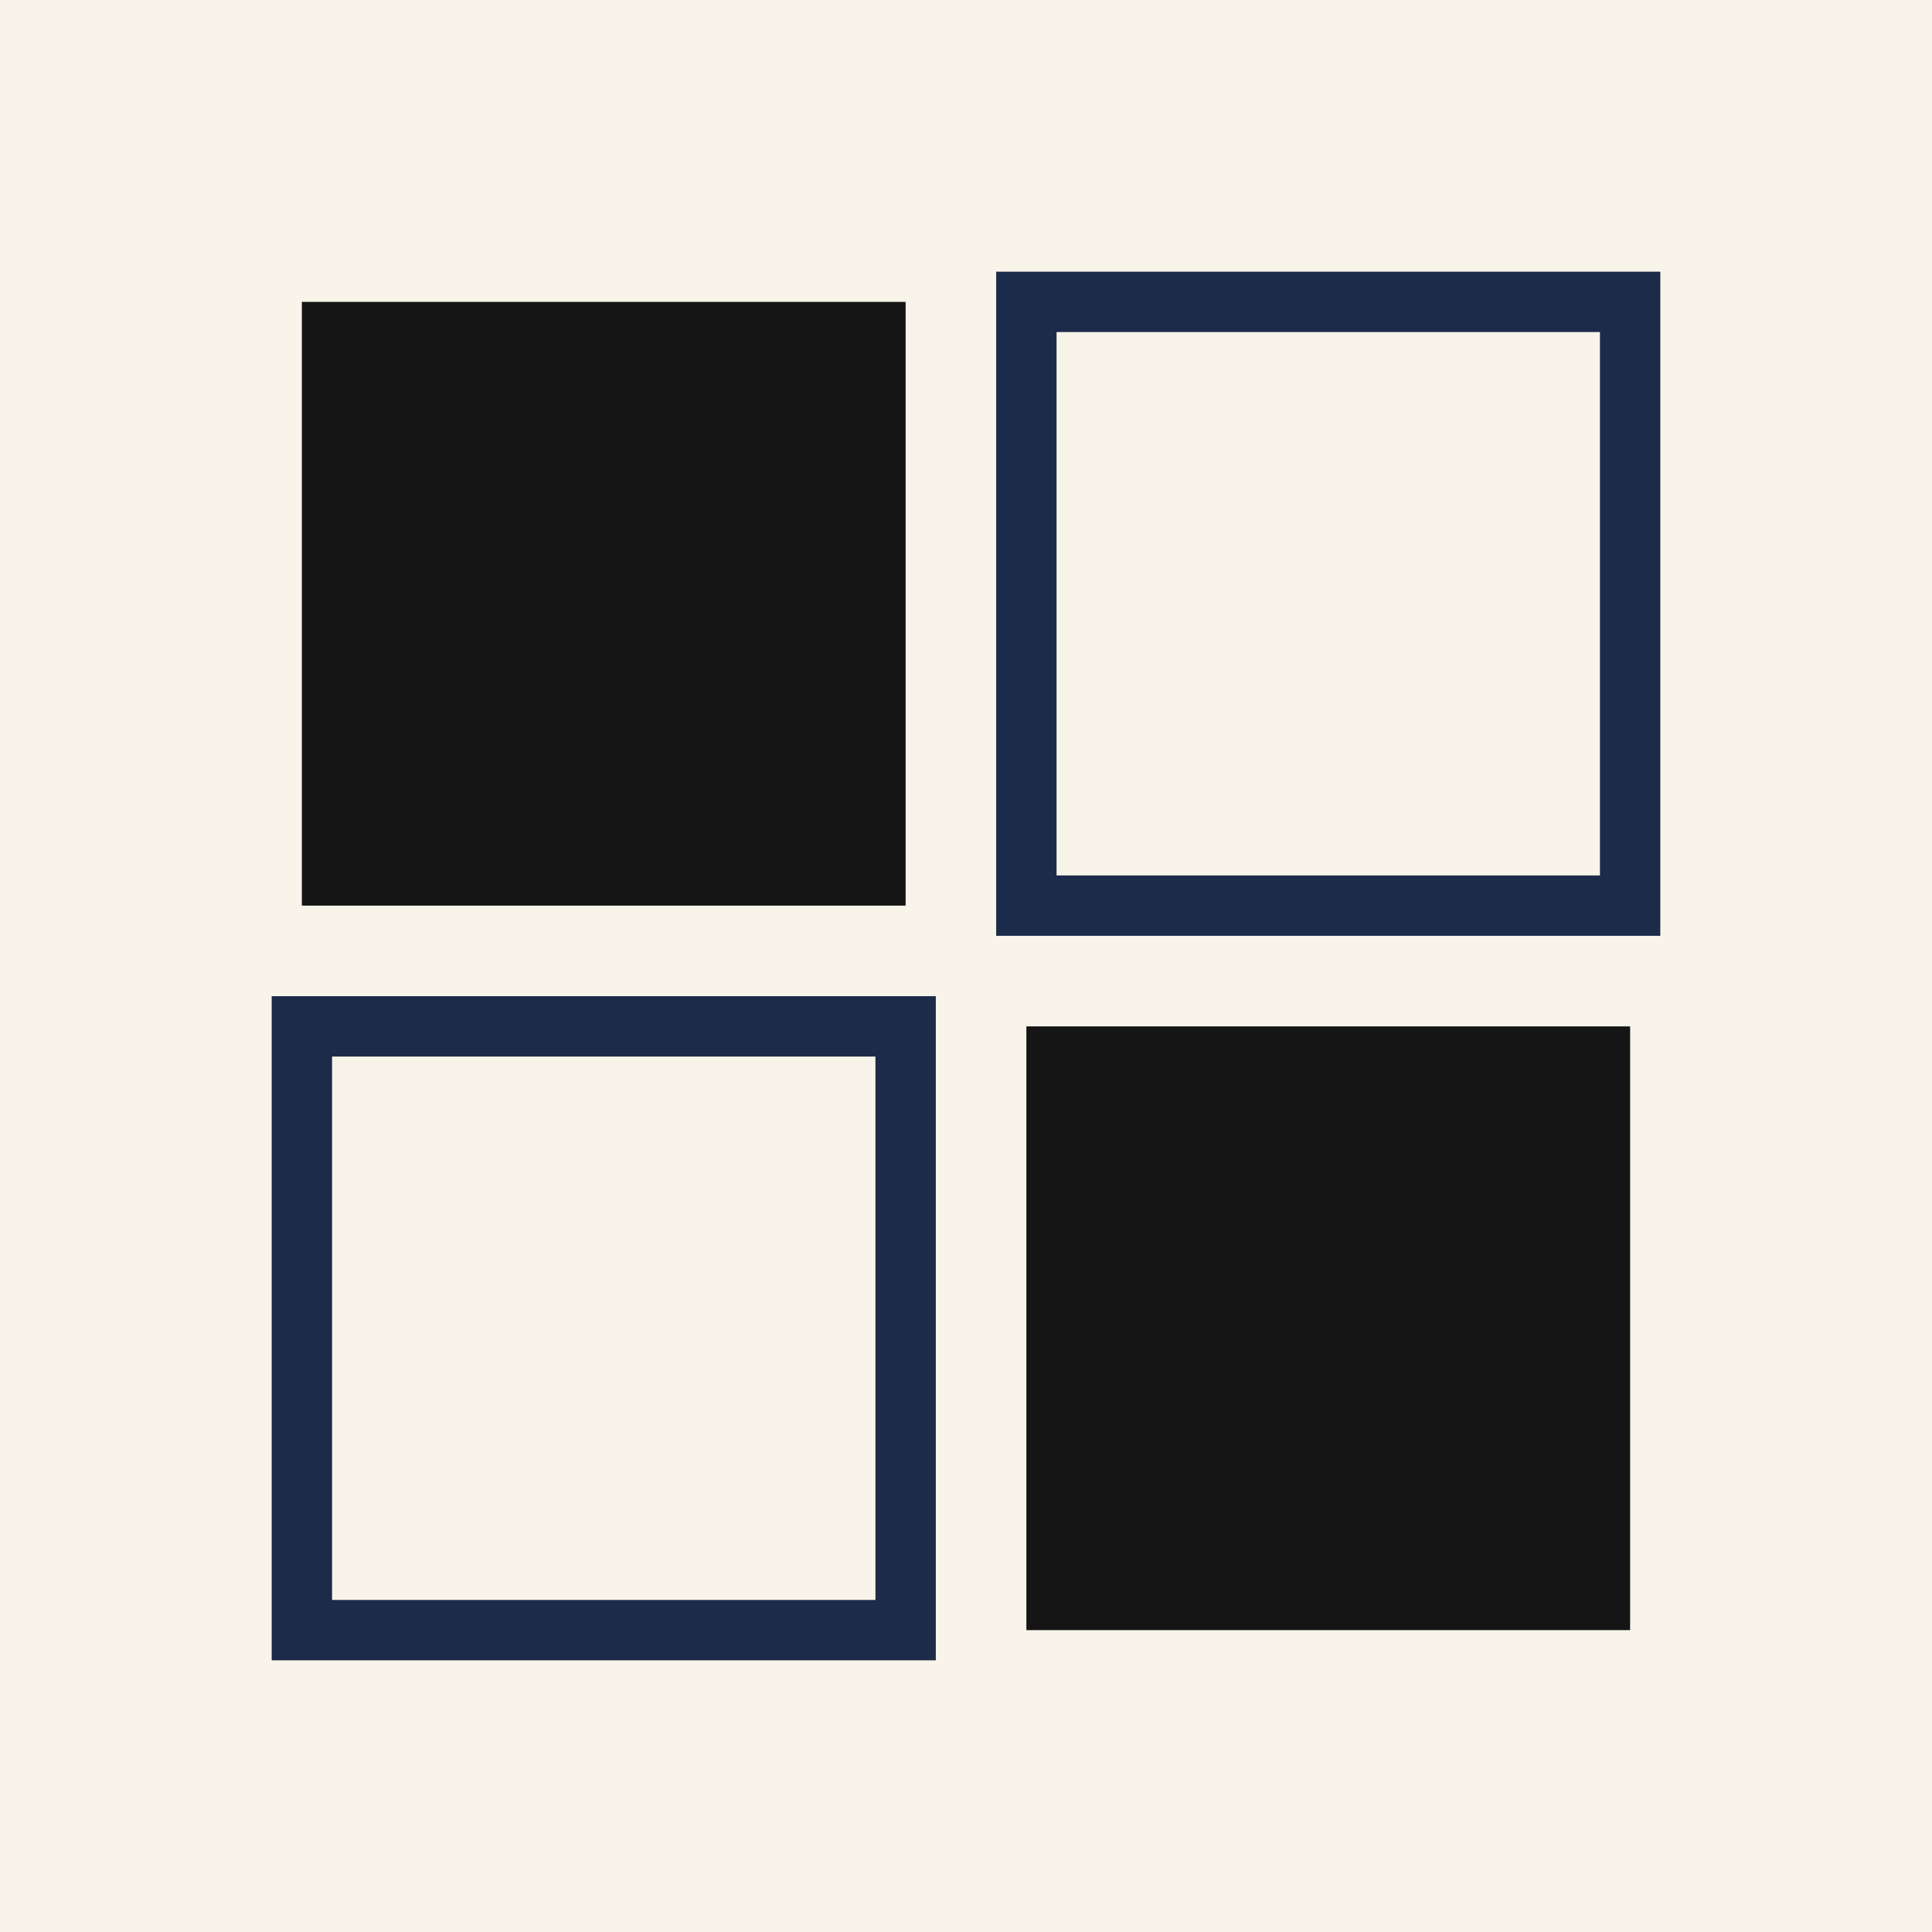
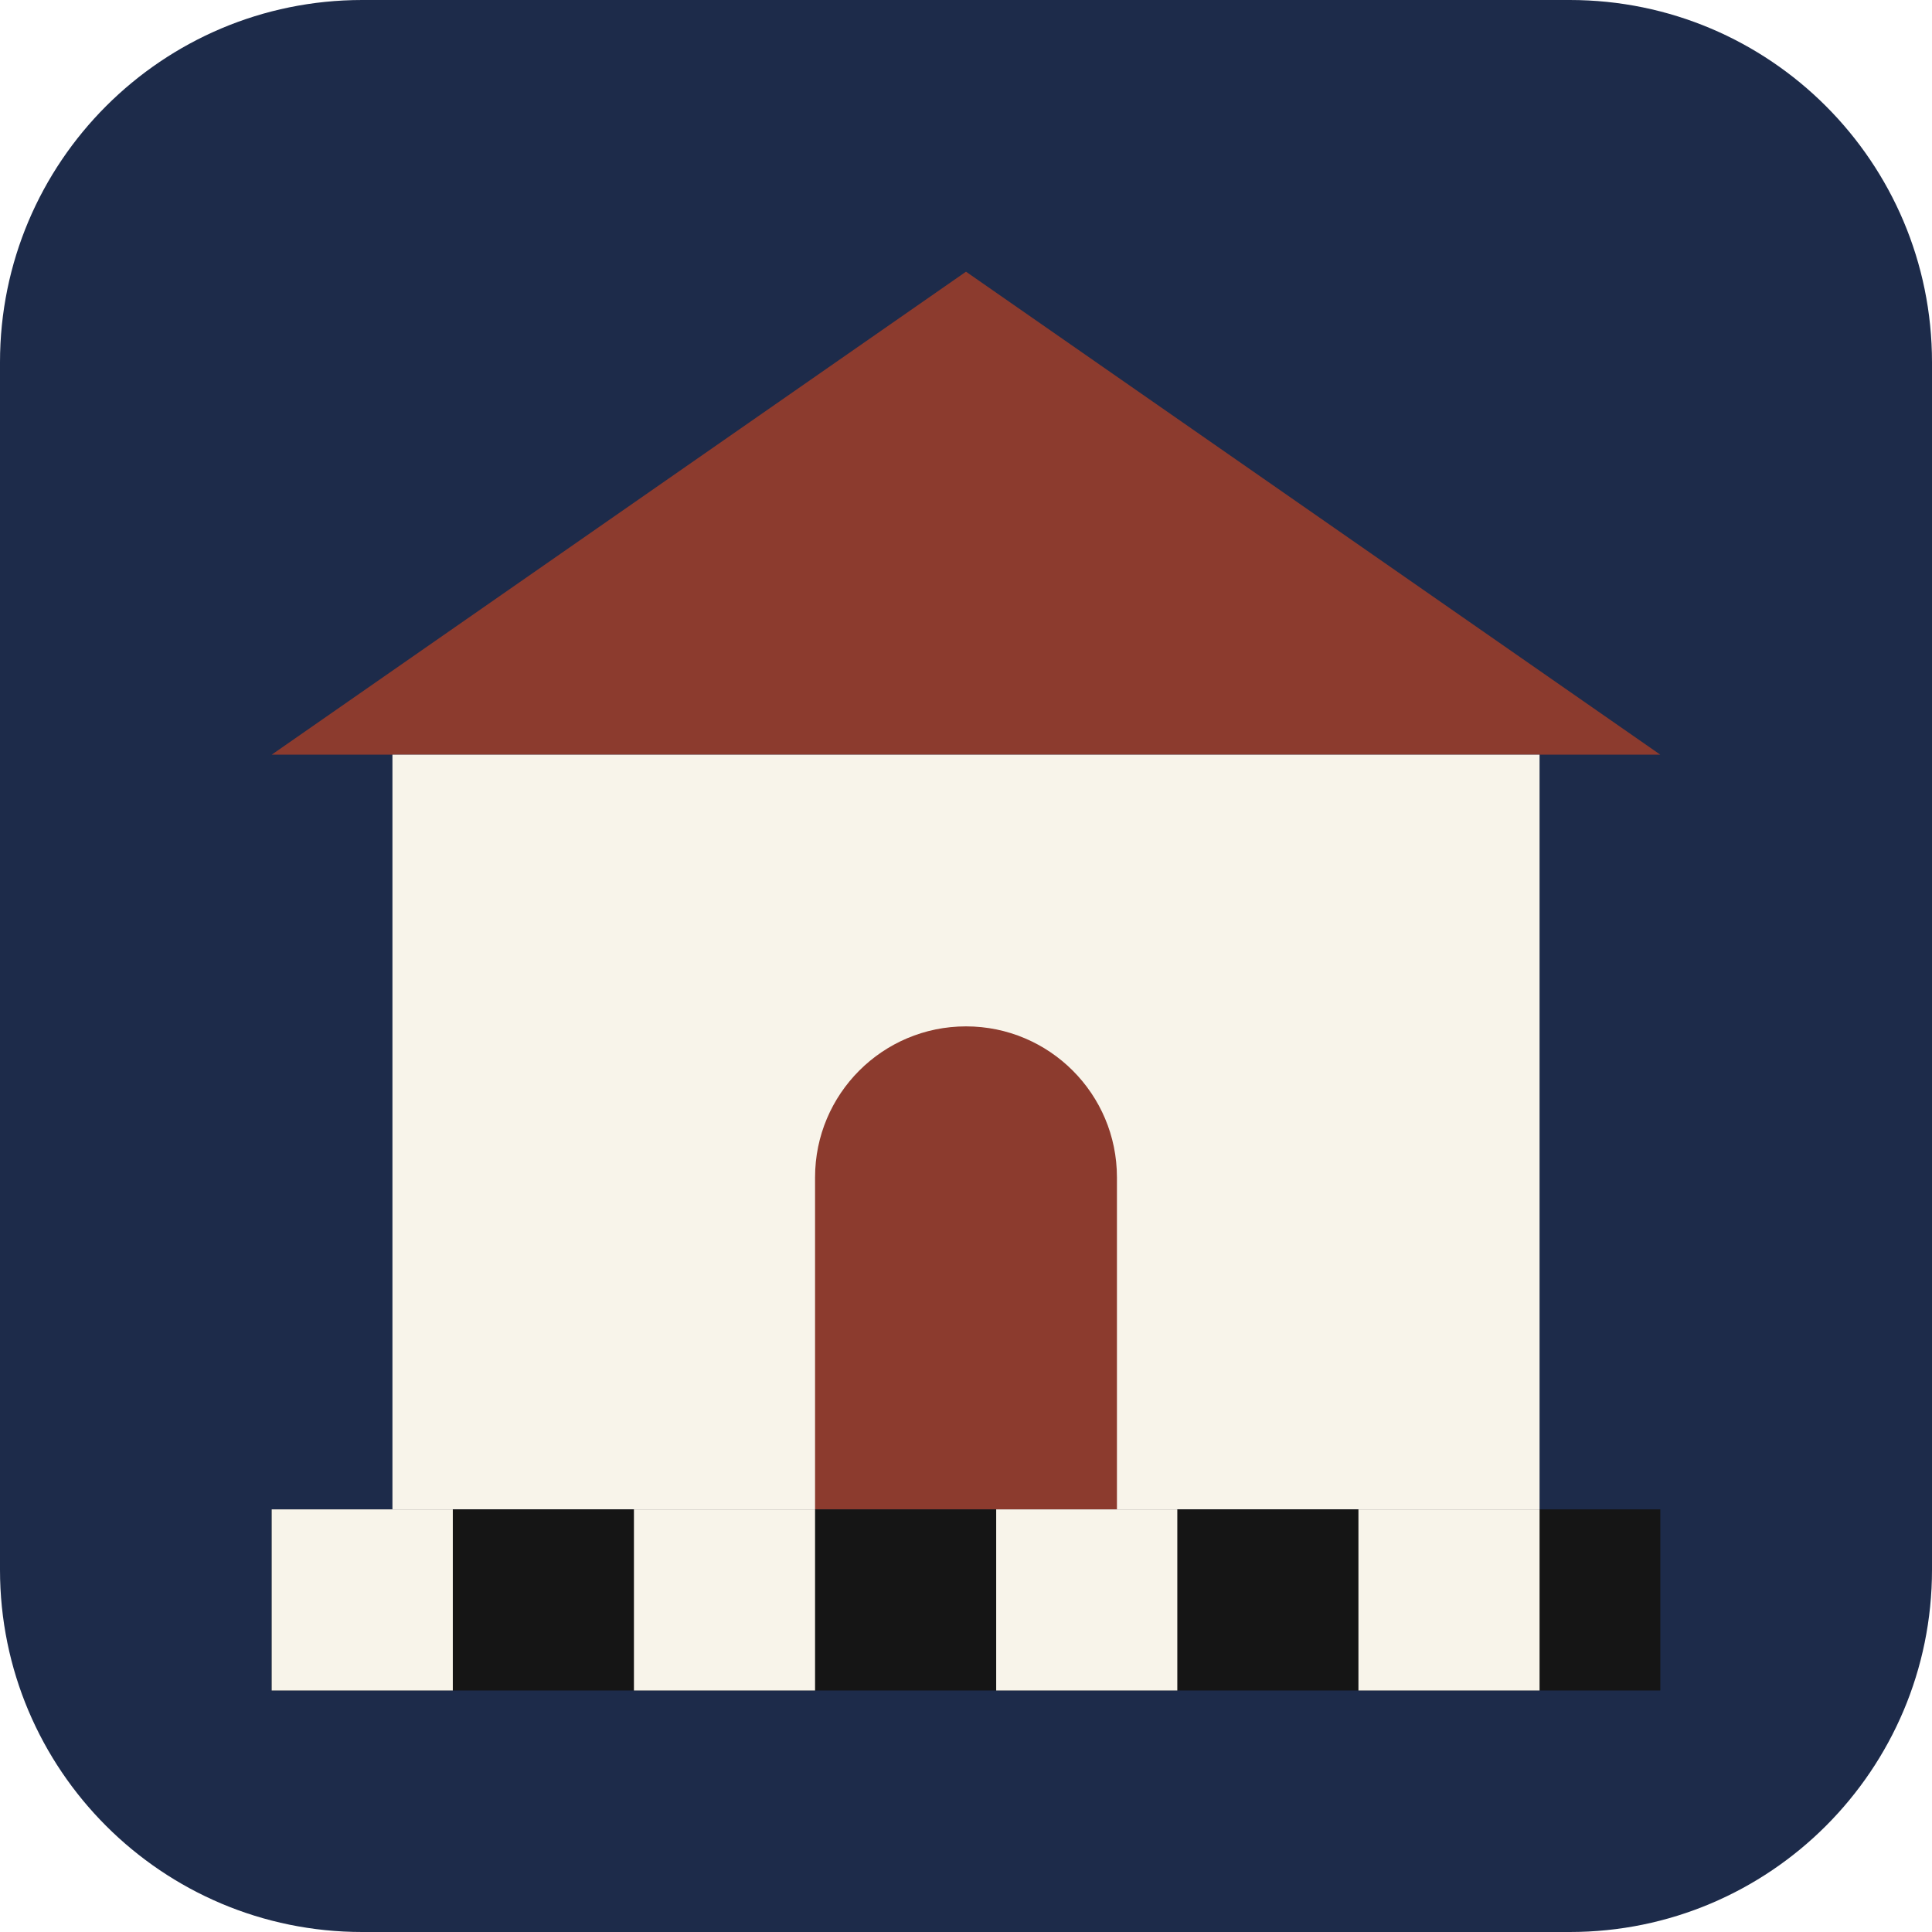
- <svg xmlns="http://www.w3.org/2000/svg" viewBox="0 0 64 64" role="img" aria-label="Five Towns Painting">
-   <rect width="64" height="64" fill="#F8F4EA" />
-   <g fill="#151515">
-     <rect x="10" y="10" width="20" height="20" />
-     <rect x="34" y="34" width="20" height="20" />
-   </g>
-   <rect x="34" y="10" width="20" height="20" fill="none" stroke="#1D2B4A" stroke-width="2" />
-   <rect x="10" y="34" width="20" height="20" fill="none" stroke="#1D2B4A" stroke-width="2" />
+ <svg xmlns="http://www.w3.org/2000/svg" viewBox="0 0 64 64">
+   <rect width="64" height="64" rx="12" fill="#1D2B4A" />
+   <path d="M32 9 9 25h46z" fill="#8C3B2E" />
+   <rect x="13" y="25" width="38" height="25" fill="#F8F4EA" />
+   <path d="M27 50V39a5 5 0 0 1 10 0v11z" fill="#8C3B2E" />
+   <path d="M9 50h46v6H9z" fill="#151515" />
+   <path d="M9 50h6v6H9zm12 0h6v6h-6zm12 0h6v6h-6zm12 0h6v6h-6z" fill="#F8F4EA" />
</svg>
